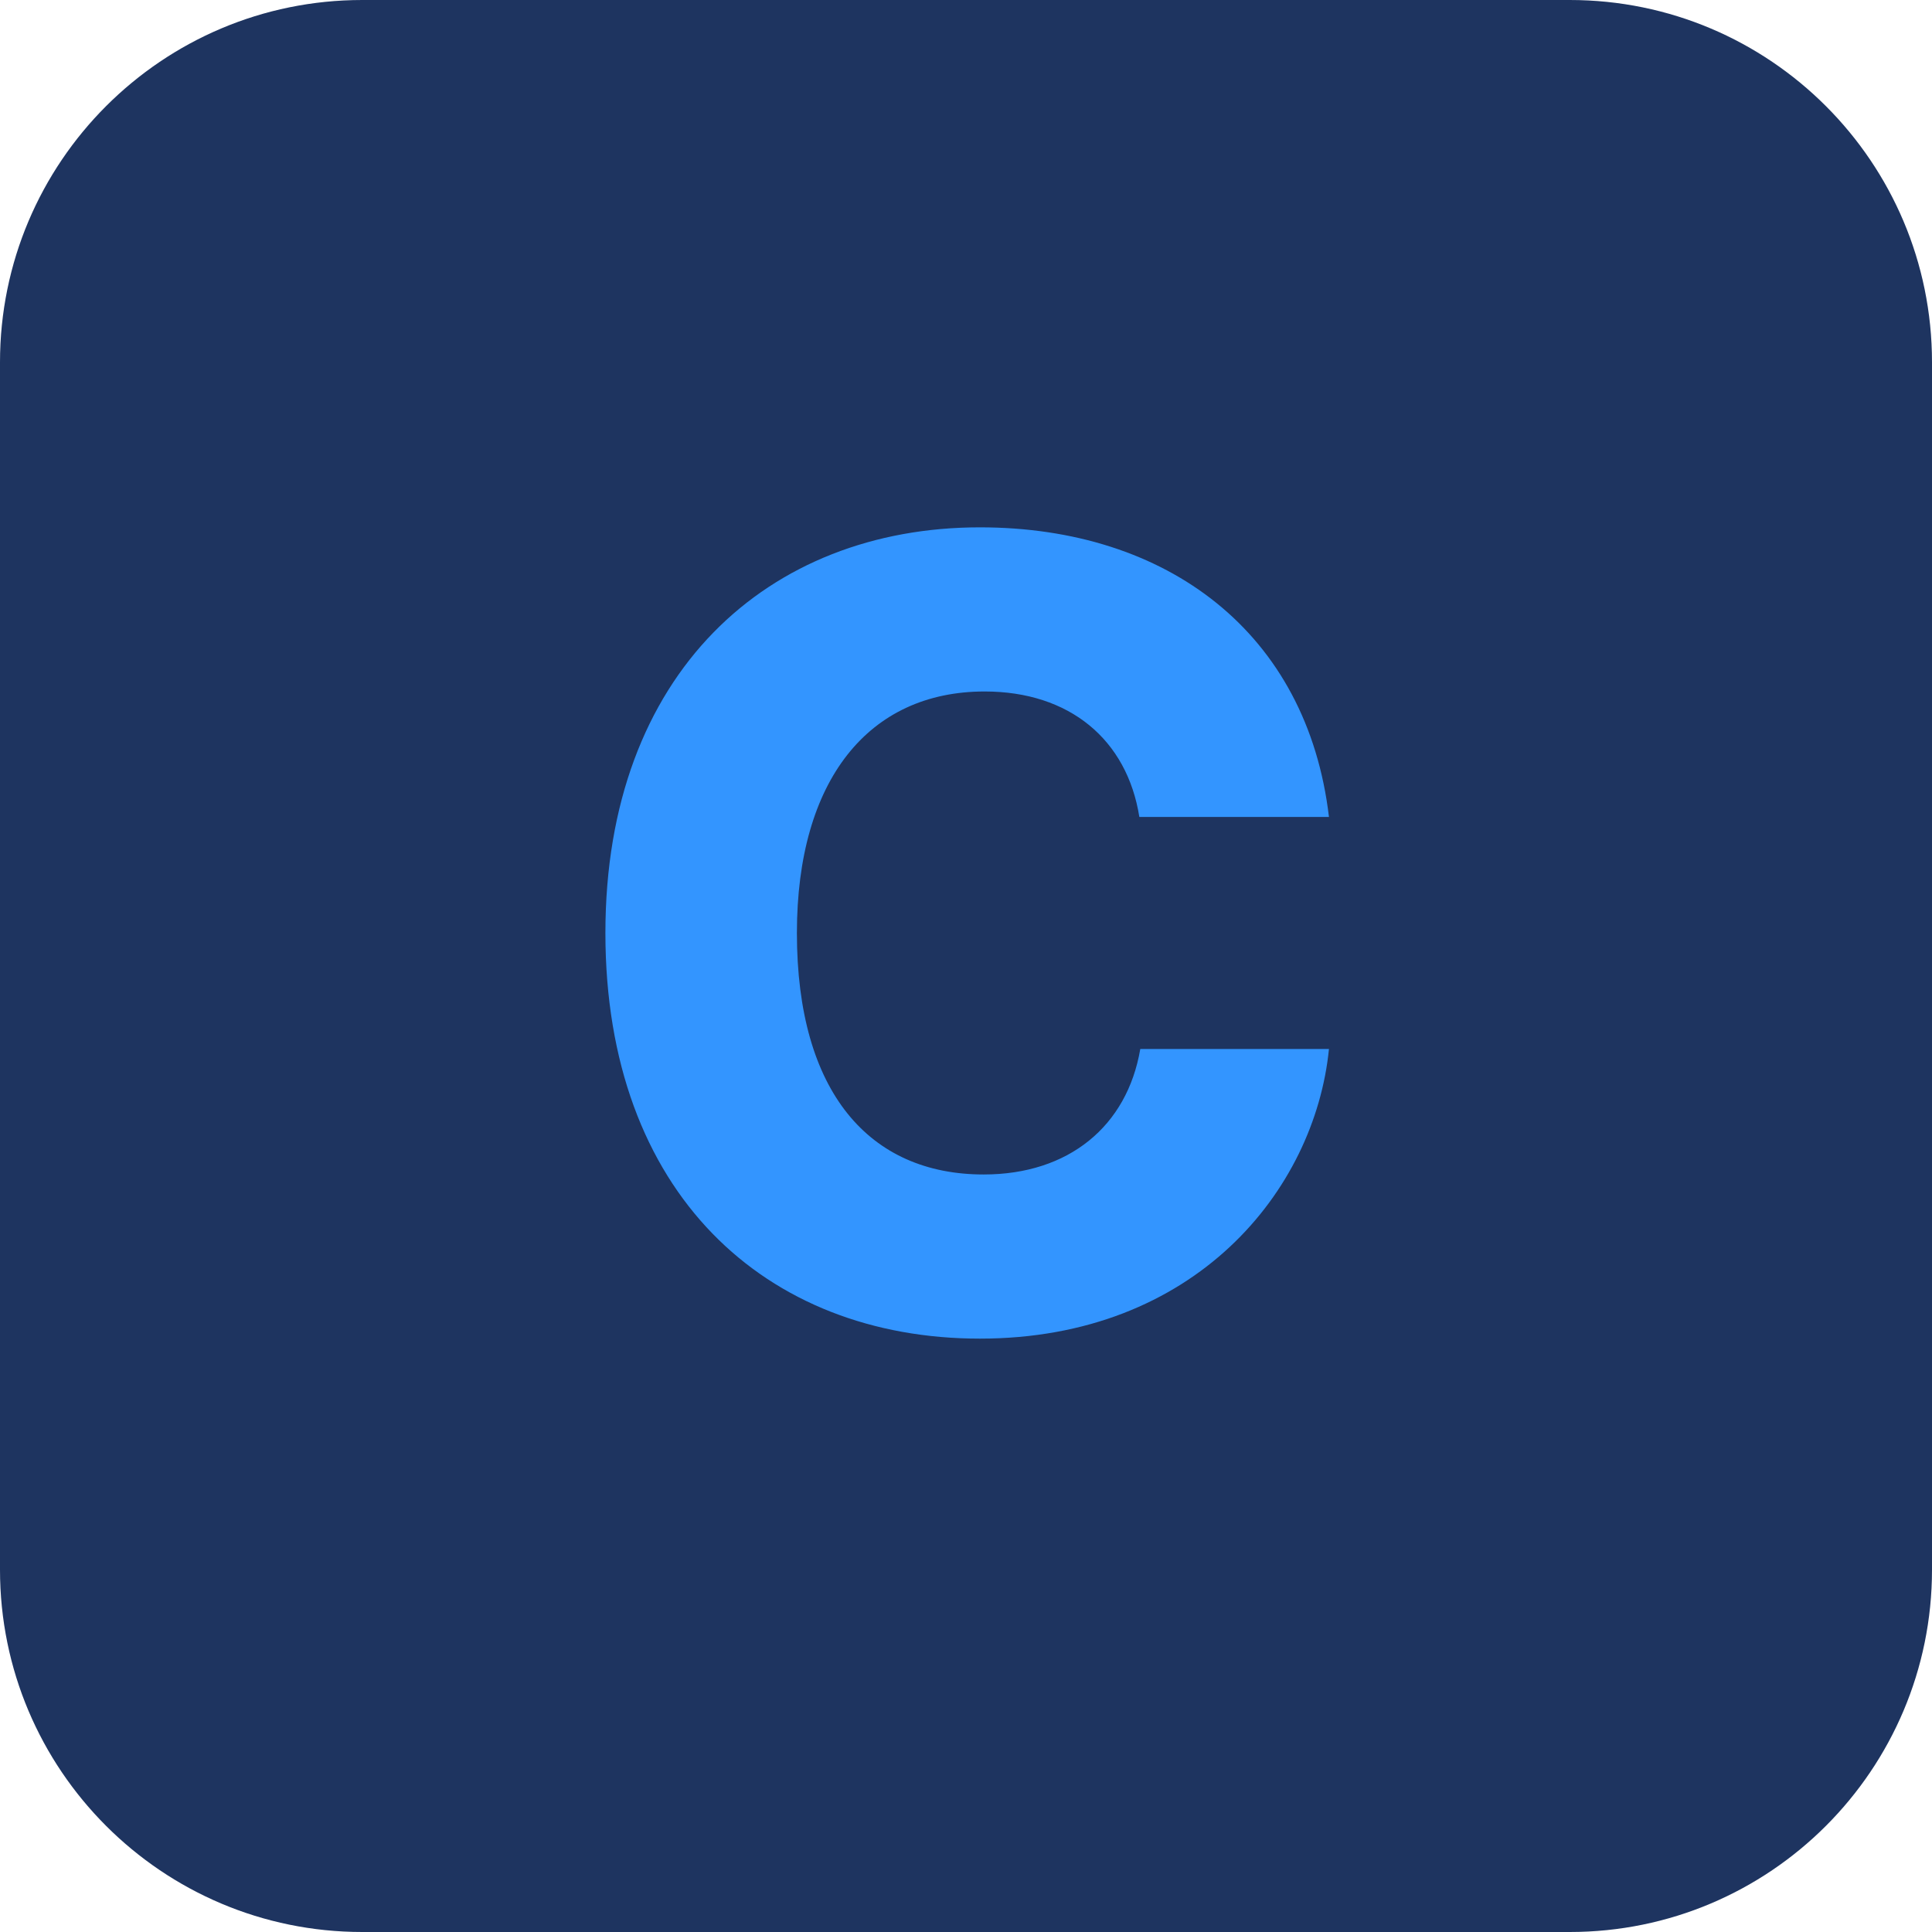
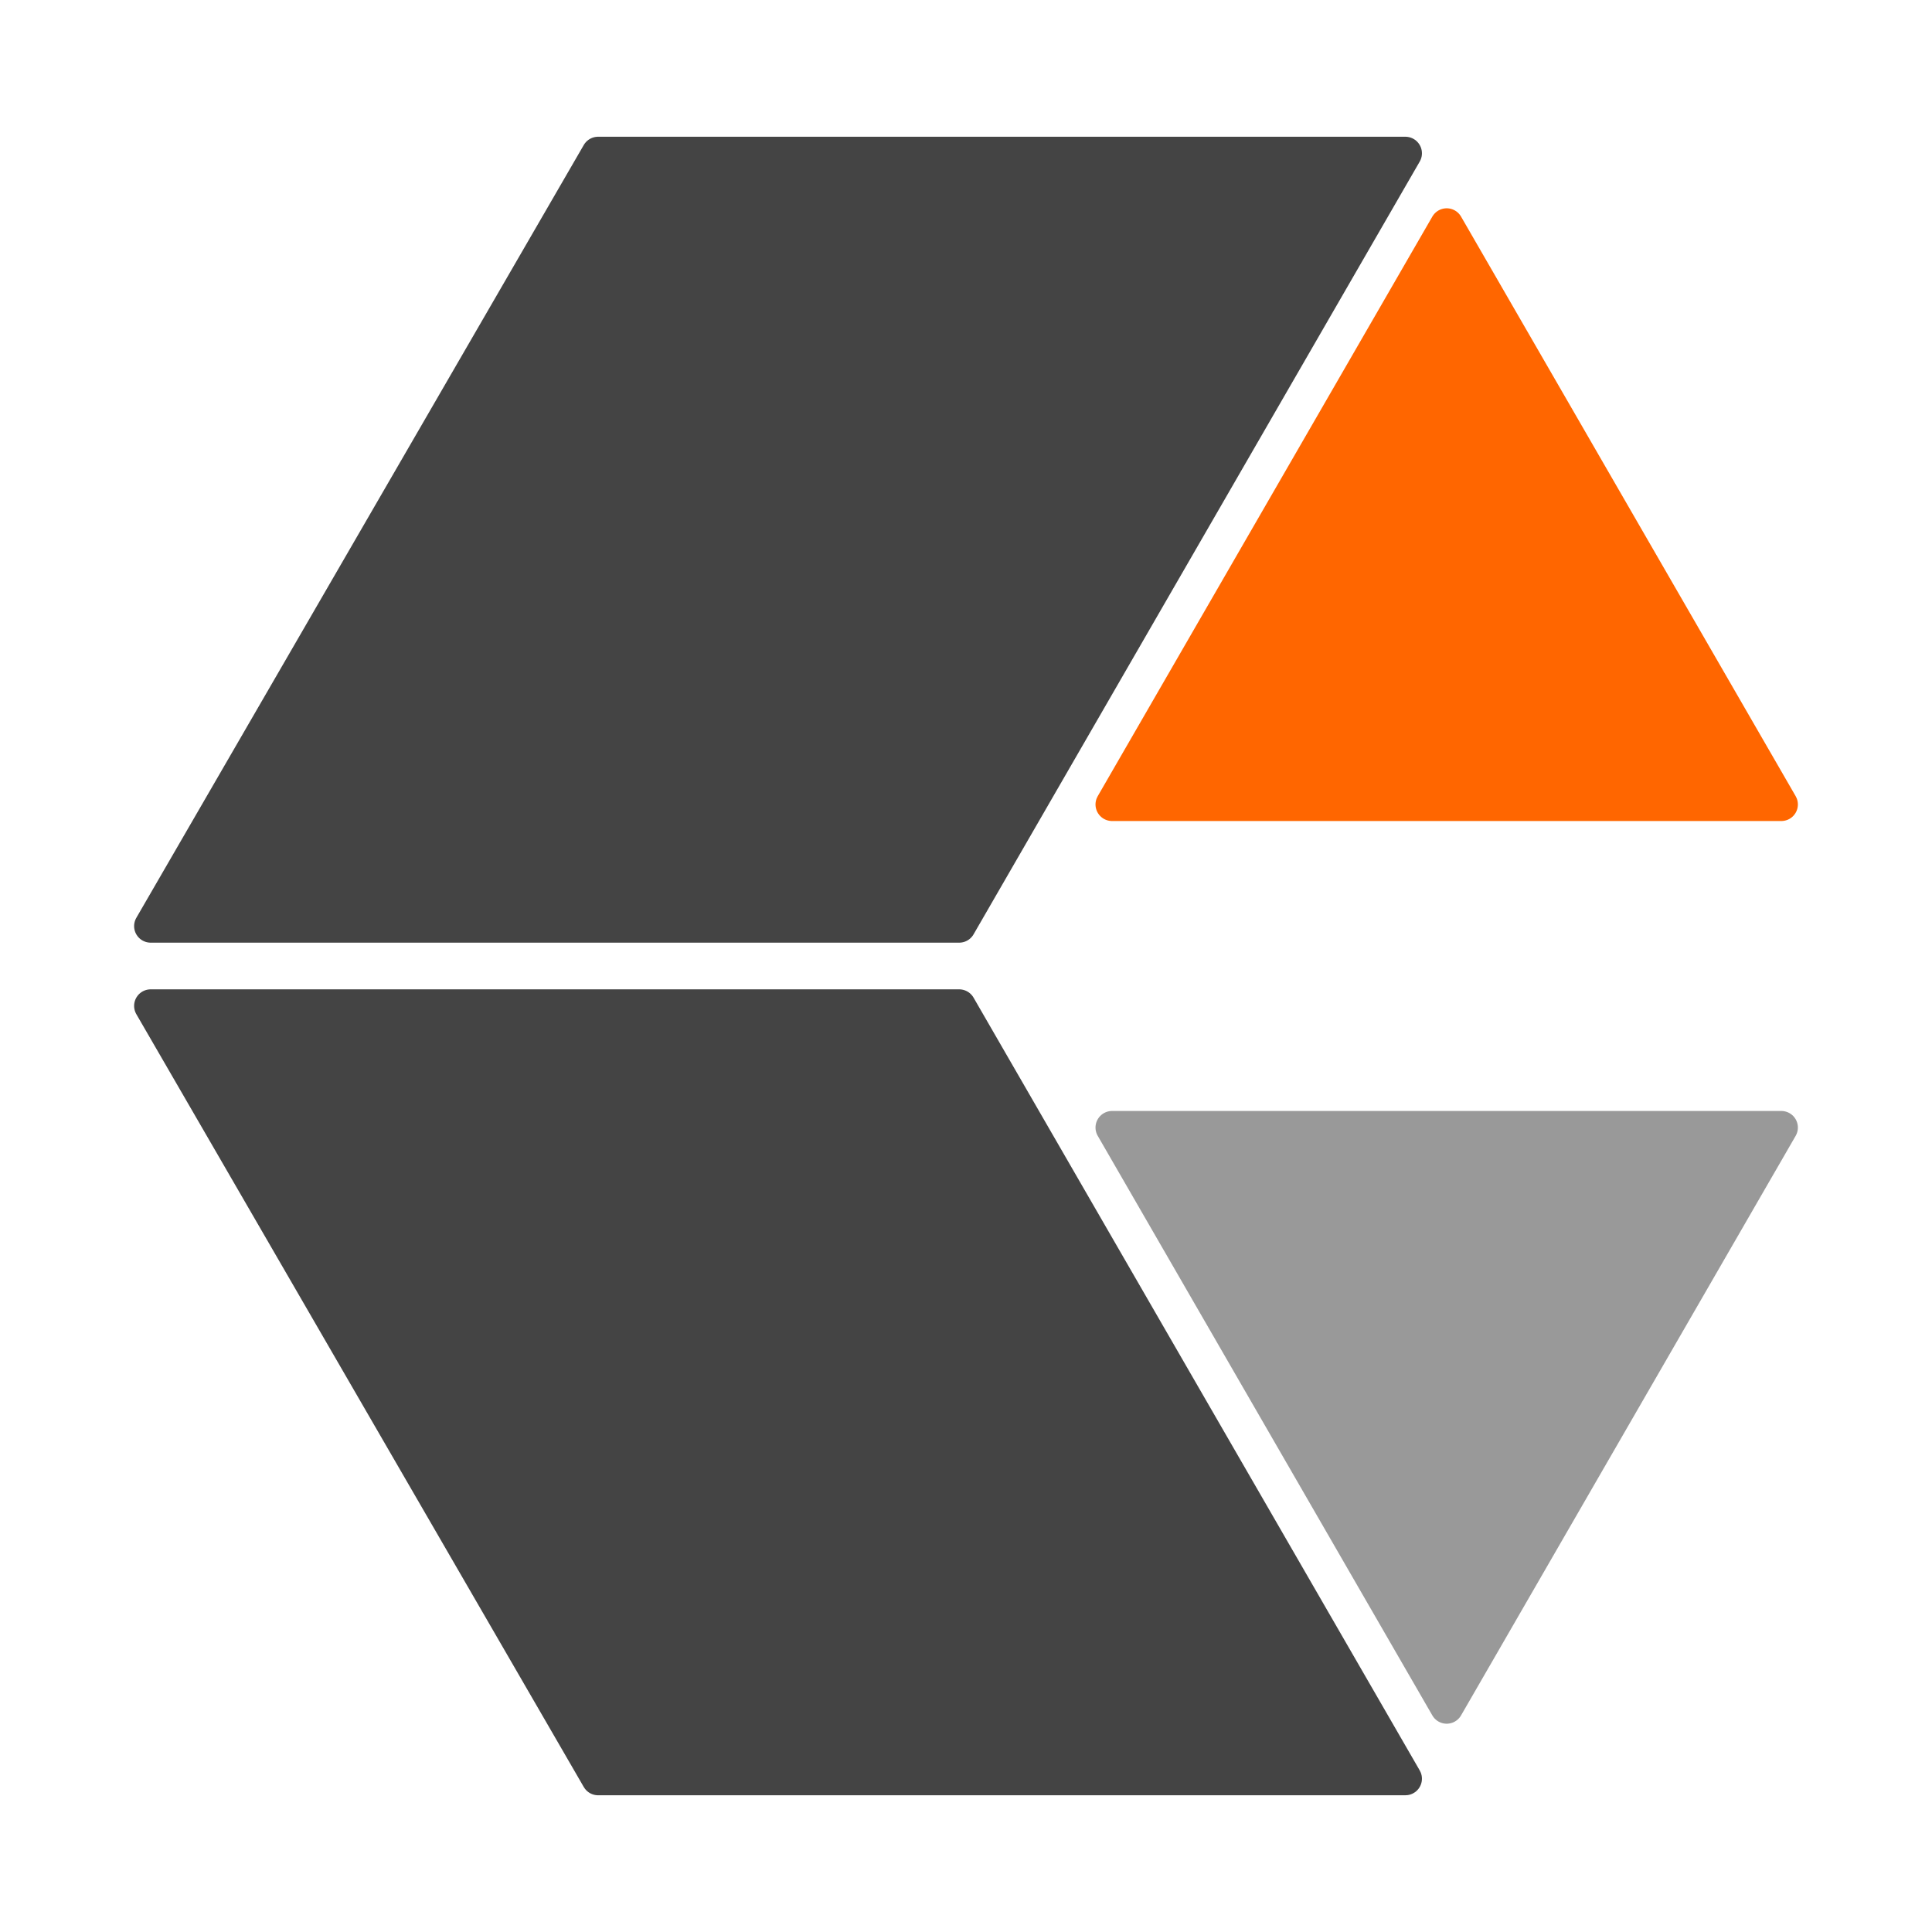
- <svg xmlns="http://www.w3.org/2000/svg" viewBox="0 0 32 32">
-   <rect width="32" height="32" rx="6" fill="#1e3460" />
-   <text x="16" y="22" font-family="Inter, Arial, sans-serif" font-size="18" font-weight="800" fill="#3395ff" text-anchor="middle">C</text>
+ <svg xmlns="http://www.w3.org/2000/svg" width="700" height="700" viewBox="0 0 185.208 185.208" version="1.1">
+   <g transform="translate(-62.80303,-53.57808)">
+     <path style="fill:#444444;fill-opacity:1;stroke:#444444;stroke-width:3.175;stroke-linecap:round;stroke-linejoin:round;stroke-dasharray:none;stroke-opacity:1" d="M 120.139,68.274 77.247,142.357 v 0 l 77.508,3e-5 42.772,-74.083 z" />
+     <path style="fill:#ff6600;stroke:#ff6600;stroke-width:3.175;stroke-linecap:round;stroke-linejoin:round;stroke-dasharray:none;stroke-opacity:1" d="m 201.488,75.133 32.079,55.563 -64.158,-1e-5 z" />
+     <path style="fill:#444444;fill-opacity:1;stroke:#444444;stroke-width:3.175;stroke-linecap:round;stroke-linejoin:round;stroke-dasharray:none;stroke-opacity:1" d="M 120.139,224.091 77.247,150.007 v 0 l 77.508,-3e-5 42.772,74.083 z" />
+     <path style="fill:#999999;stroke:#999999;stroke-width:3.175;stroke-linecap:round;stroke-linejoin:round;stroke-dasharray:none;stroke-opacity:1" d="m 201.488,217.231 32.079,-55.563 -64.158,1e-5 z" />
+   </g>
</svg>
